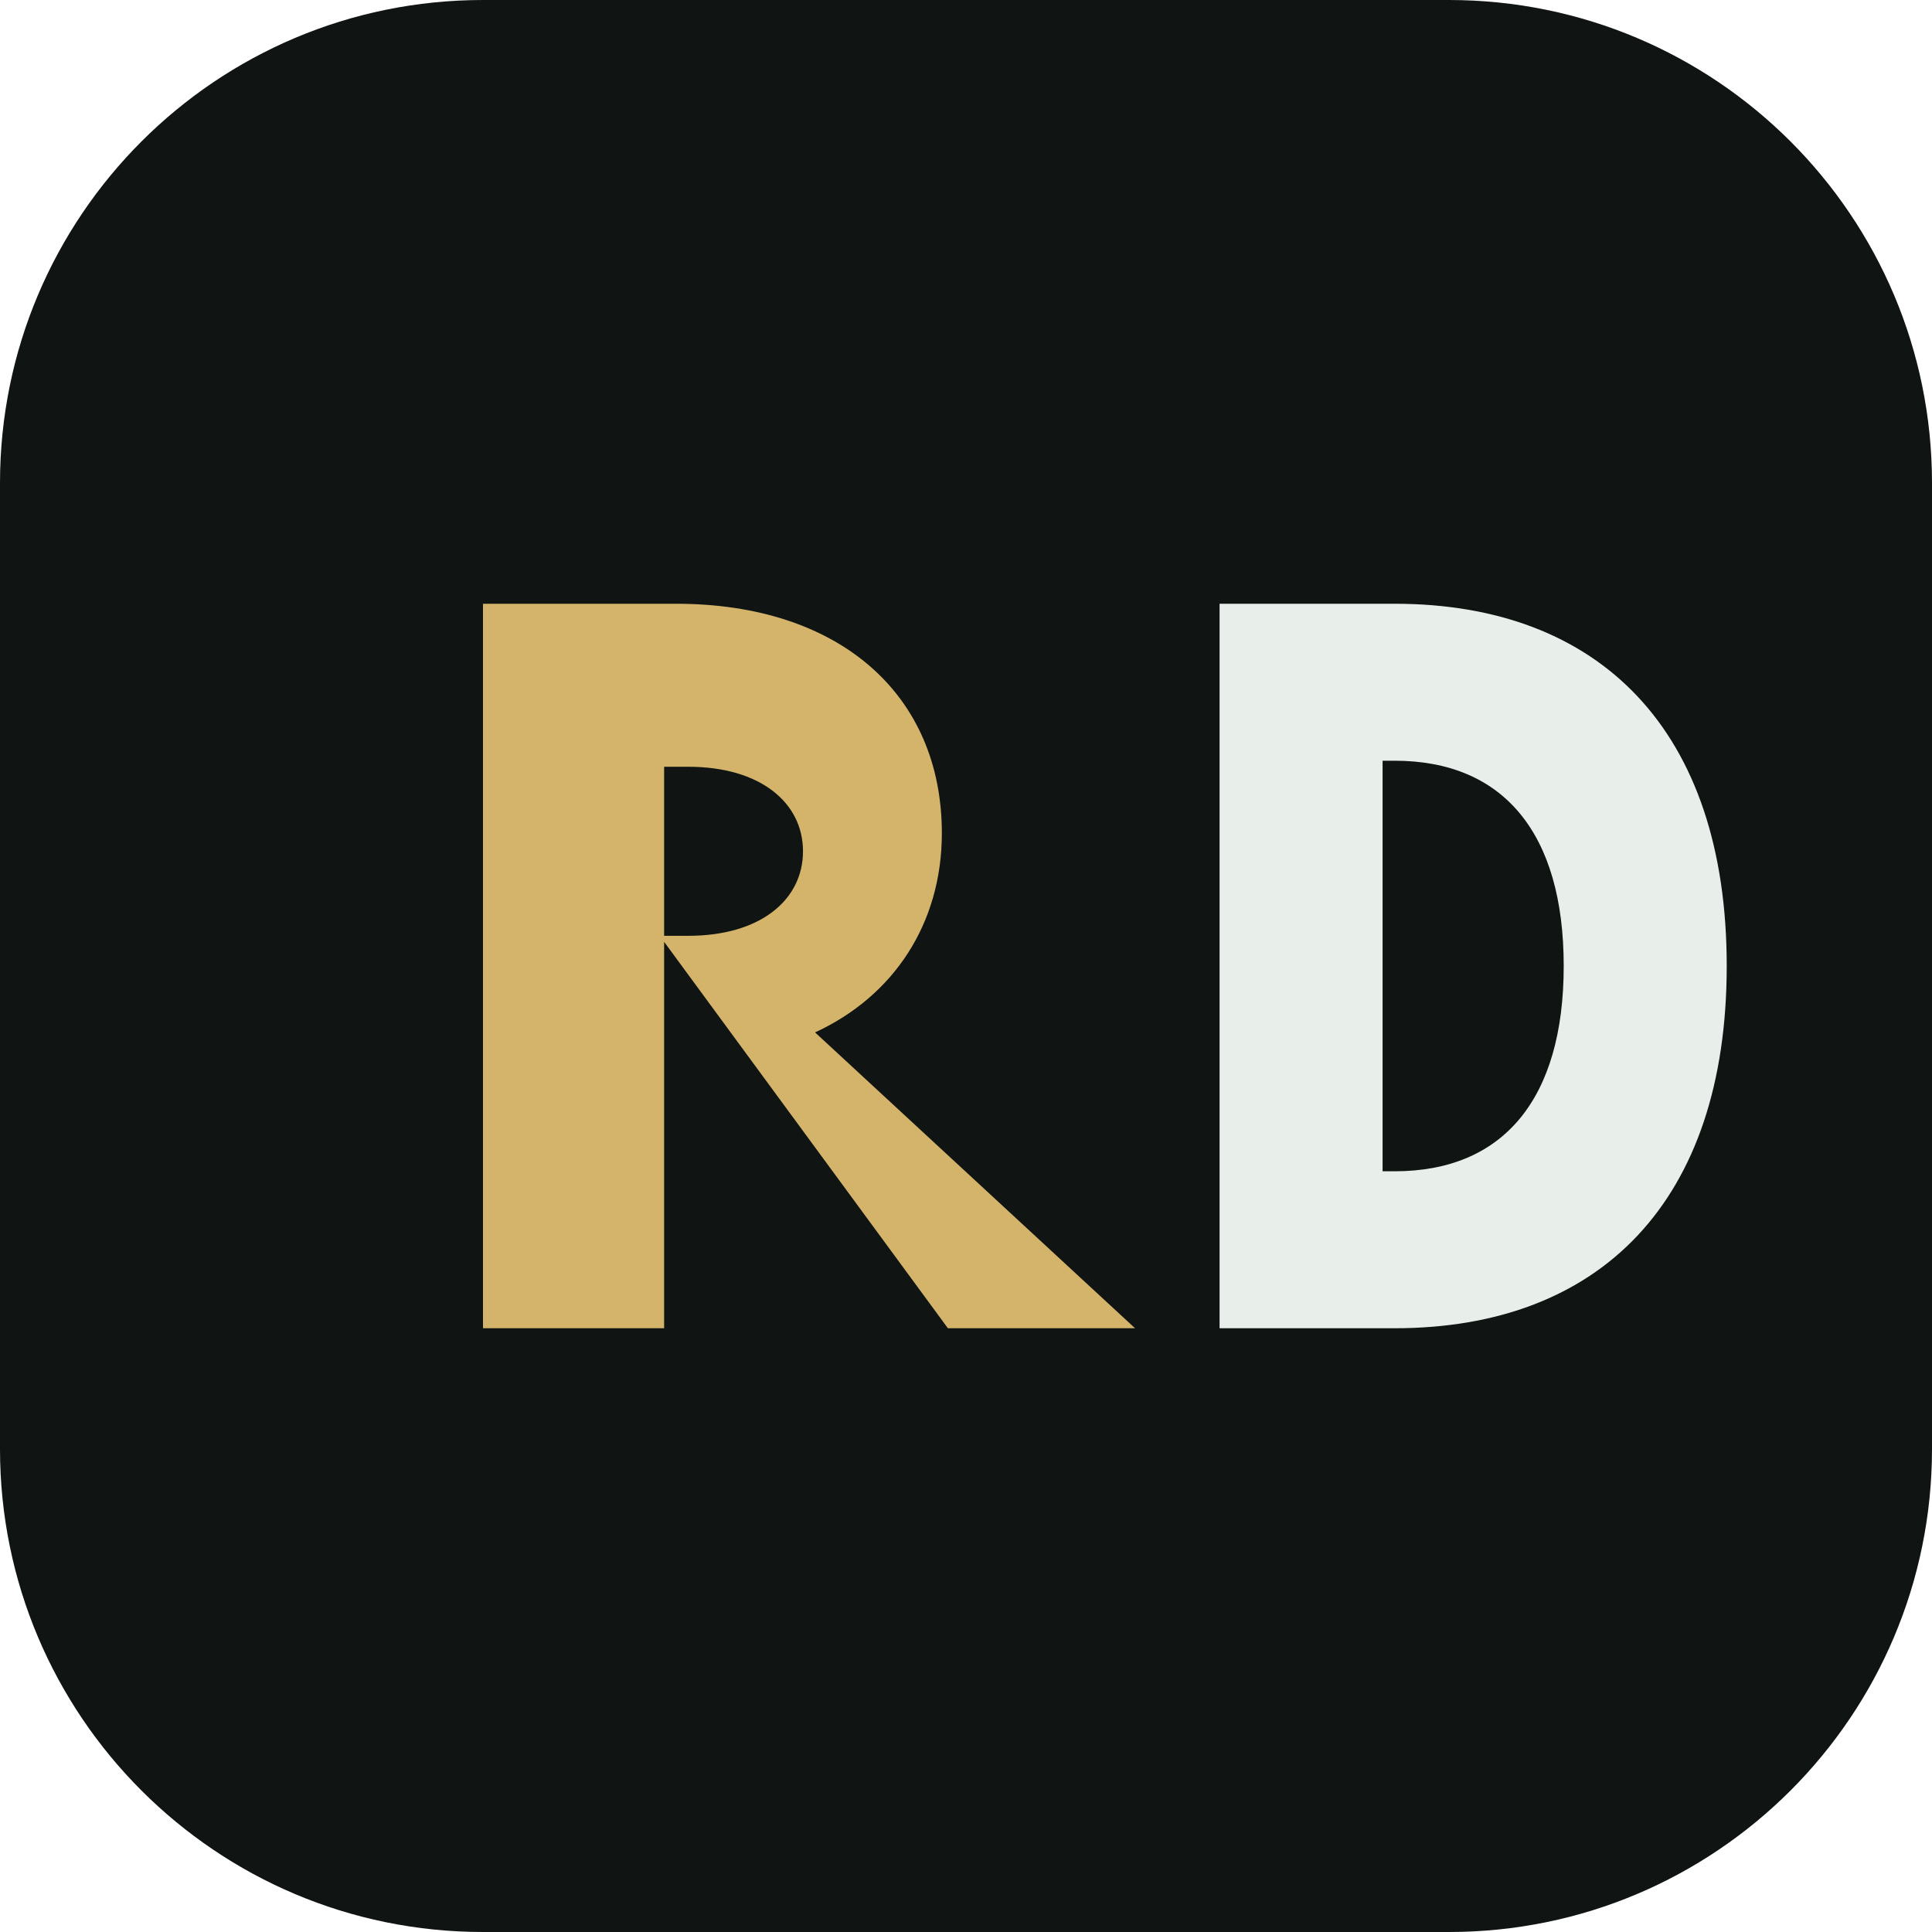
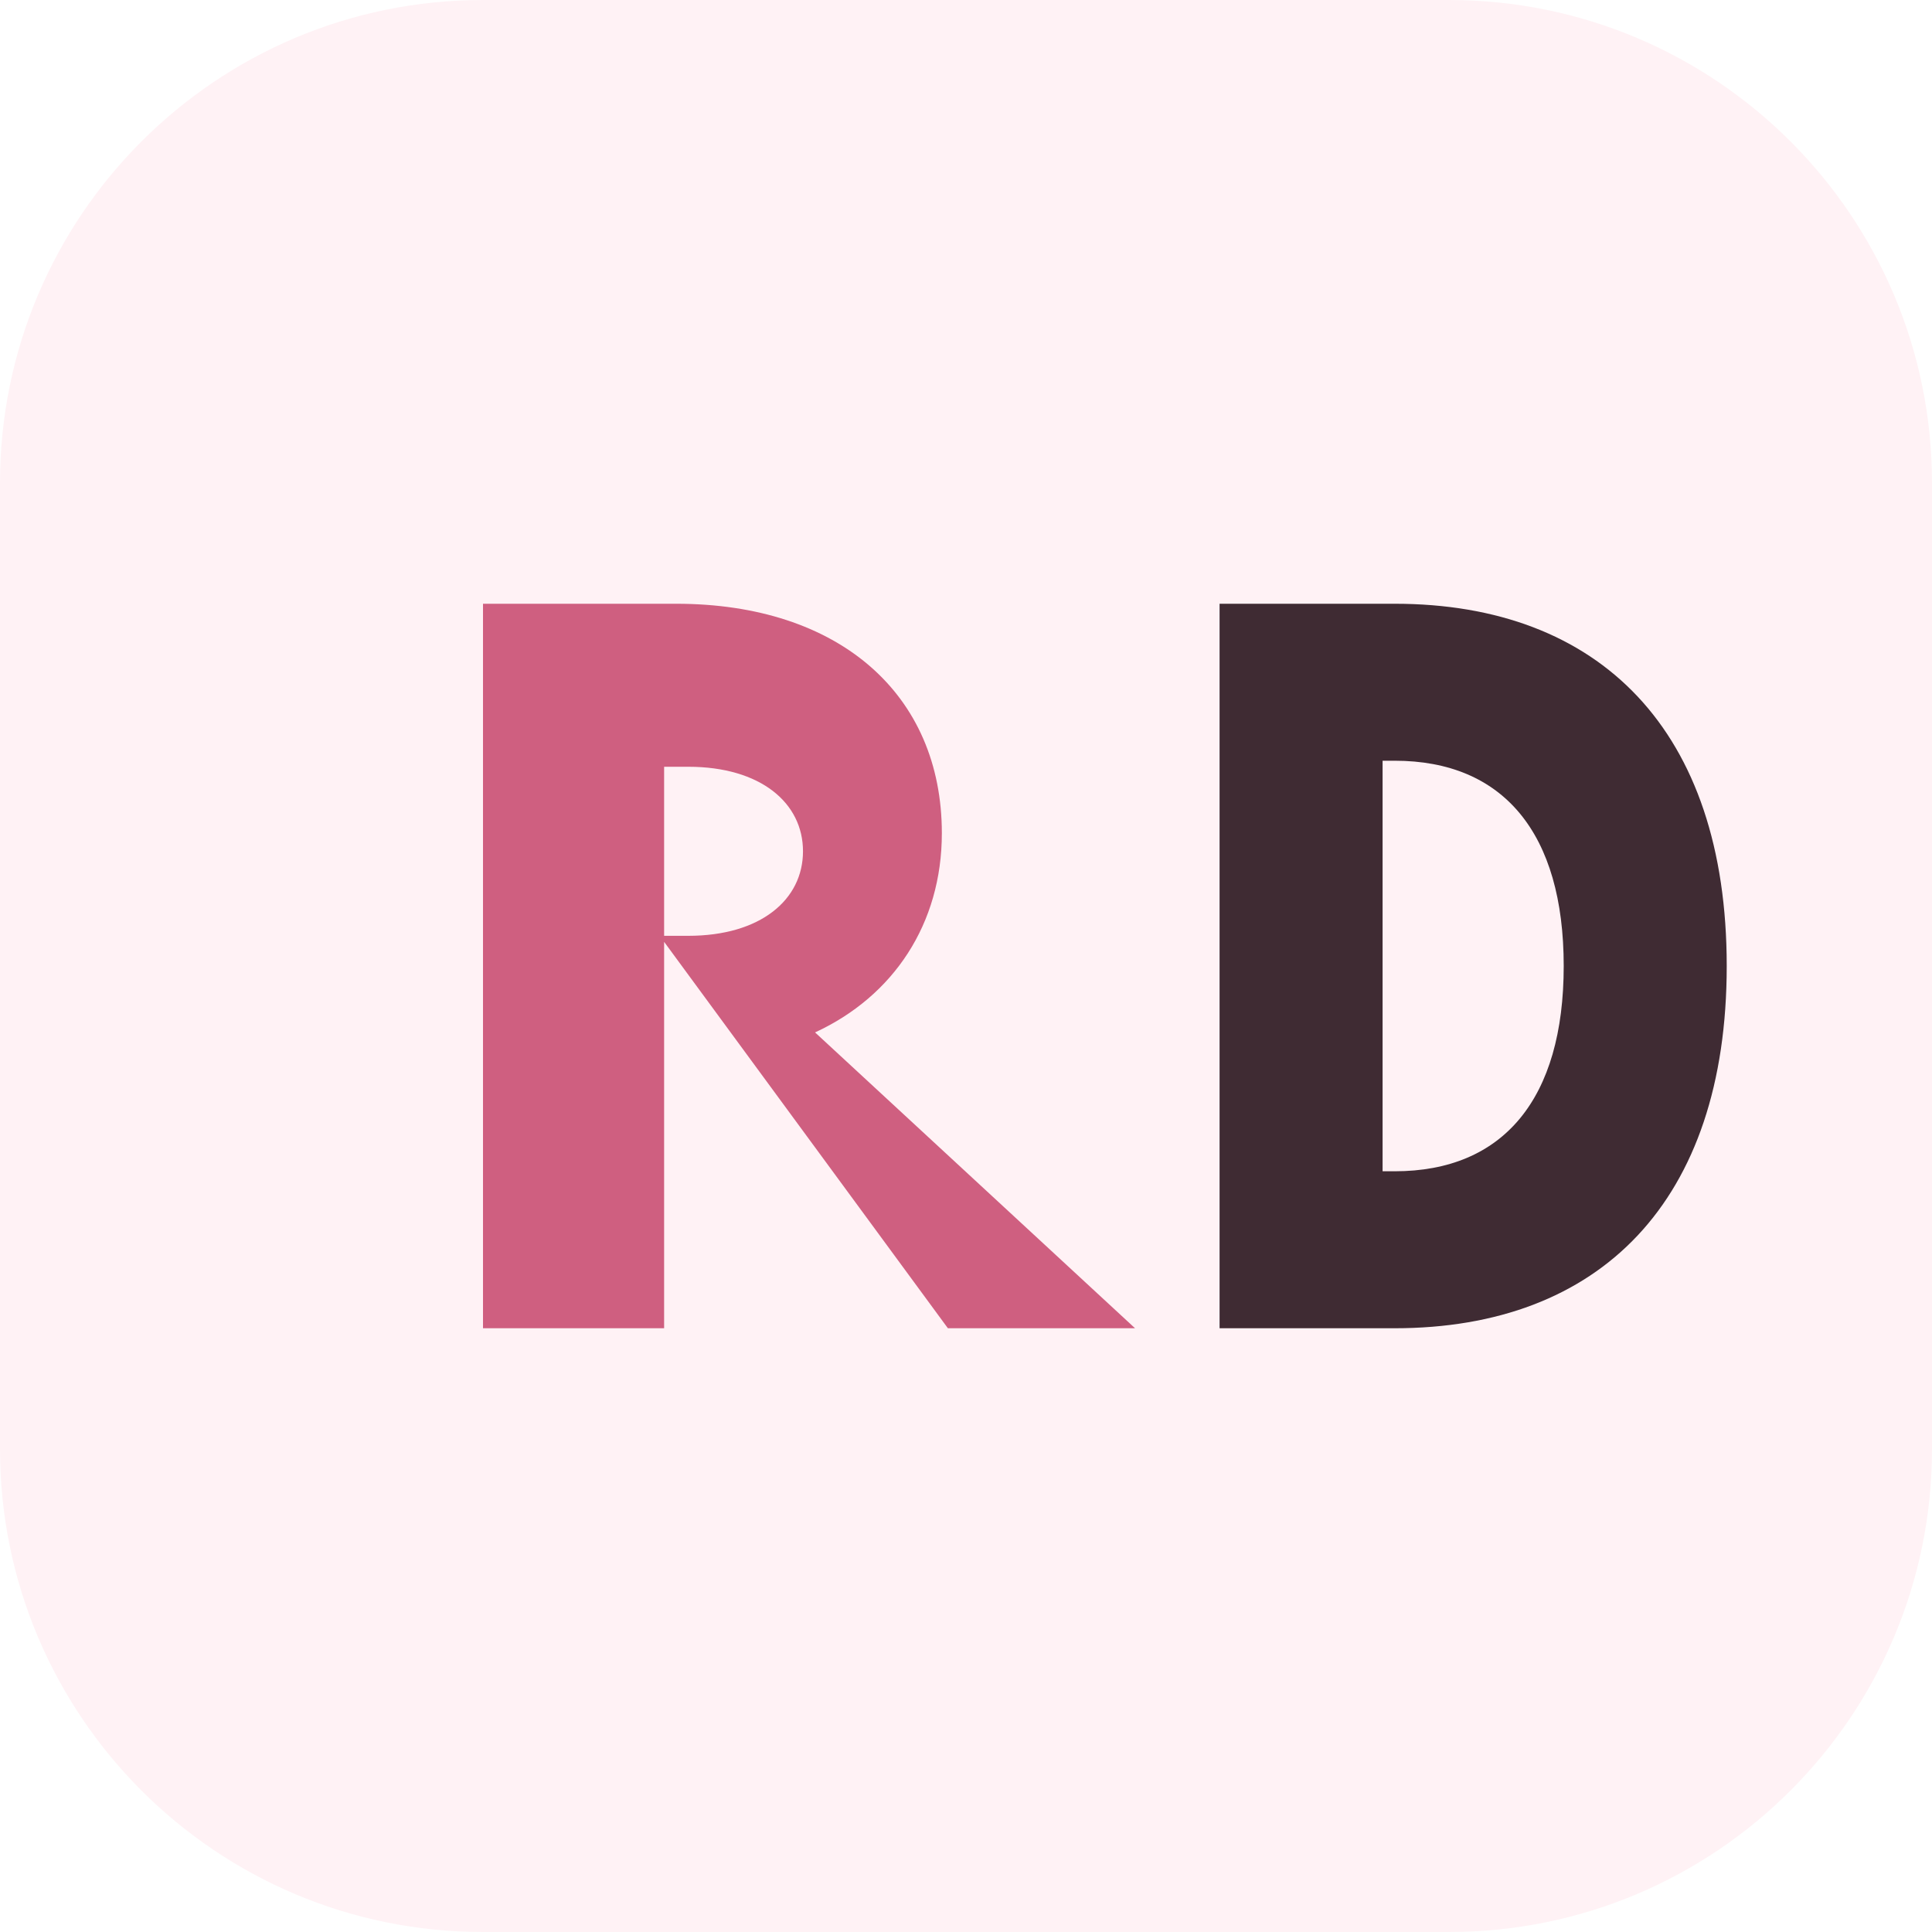
<svg xmlns="http://www.w3.org/2000/svg" viewBox="0 0 32 32" fill="none">
-   <rect width="32" height="32" rx="8" fill="#101412" />
-   <path d="M8 22V10h3.2c2.7 0 4.4 1.5 4.4 3.8 0 1.5-.8 2.7-2.1 3.3L18.8 22h-3.1l-4.7-6.4H11V22H8Zm3-9.3v2.8h.4c1.2 0 1.9-.6 1.9-1.4 0-.8-.7-1.4-1.9-1.4H11Z" fill="#d4b46a" />
-   <path d="M20.2 22V10h2.9c3.4 0 5.5 2.1 5.5 6s-2.1 6-5.5 6h-2.9Zm2.9-2.6c1.8 0 2.8-1.2 2.8-3.4s-1-3.4-2.8-3.4h-.2v6.8h.2Z" fill="#e8eee9" />
+   <rect width="32" height="32" rx="8" fill="#fff2f5" />
+   <path d="M8 22V10h3.2c2.7 0 4.4 1.5 4.4 3.8 0 1.5-.8 2.7-2.1 3.3L18.8 22h-3.1l-4.7-6.4H11V22H8Zm3-9.3v2.8h.4c1.2 0 1.9-.6 1.9-1.4 0-.8-.7-1.4-1.9-1.4H11Z" fill="#cf5f80" />
+   <path d="M20.2 22V10h2.9c3.4 0 5.5 2.1 5.5 6s-2.1 6-5.5 6h-2.9Zm2.9-2.6c1.8 0 2.8-1.2 2.8-3.4s-1-3.4-2.8-3.4h-.2v6.8h.2Z" fill="#3f2b33" />
</svg>
